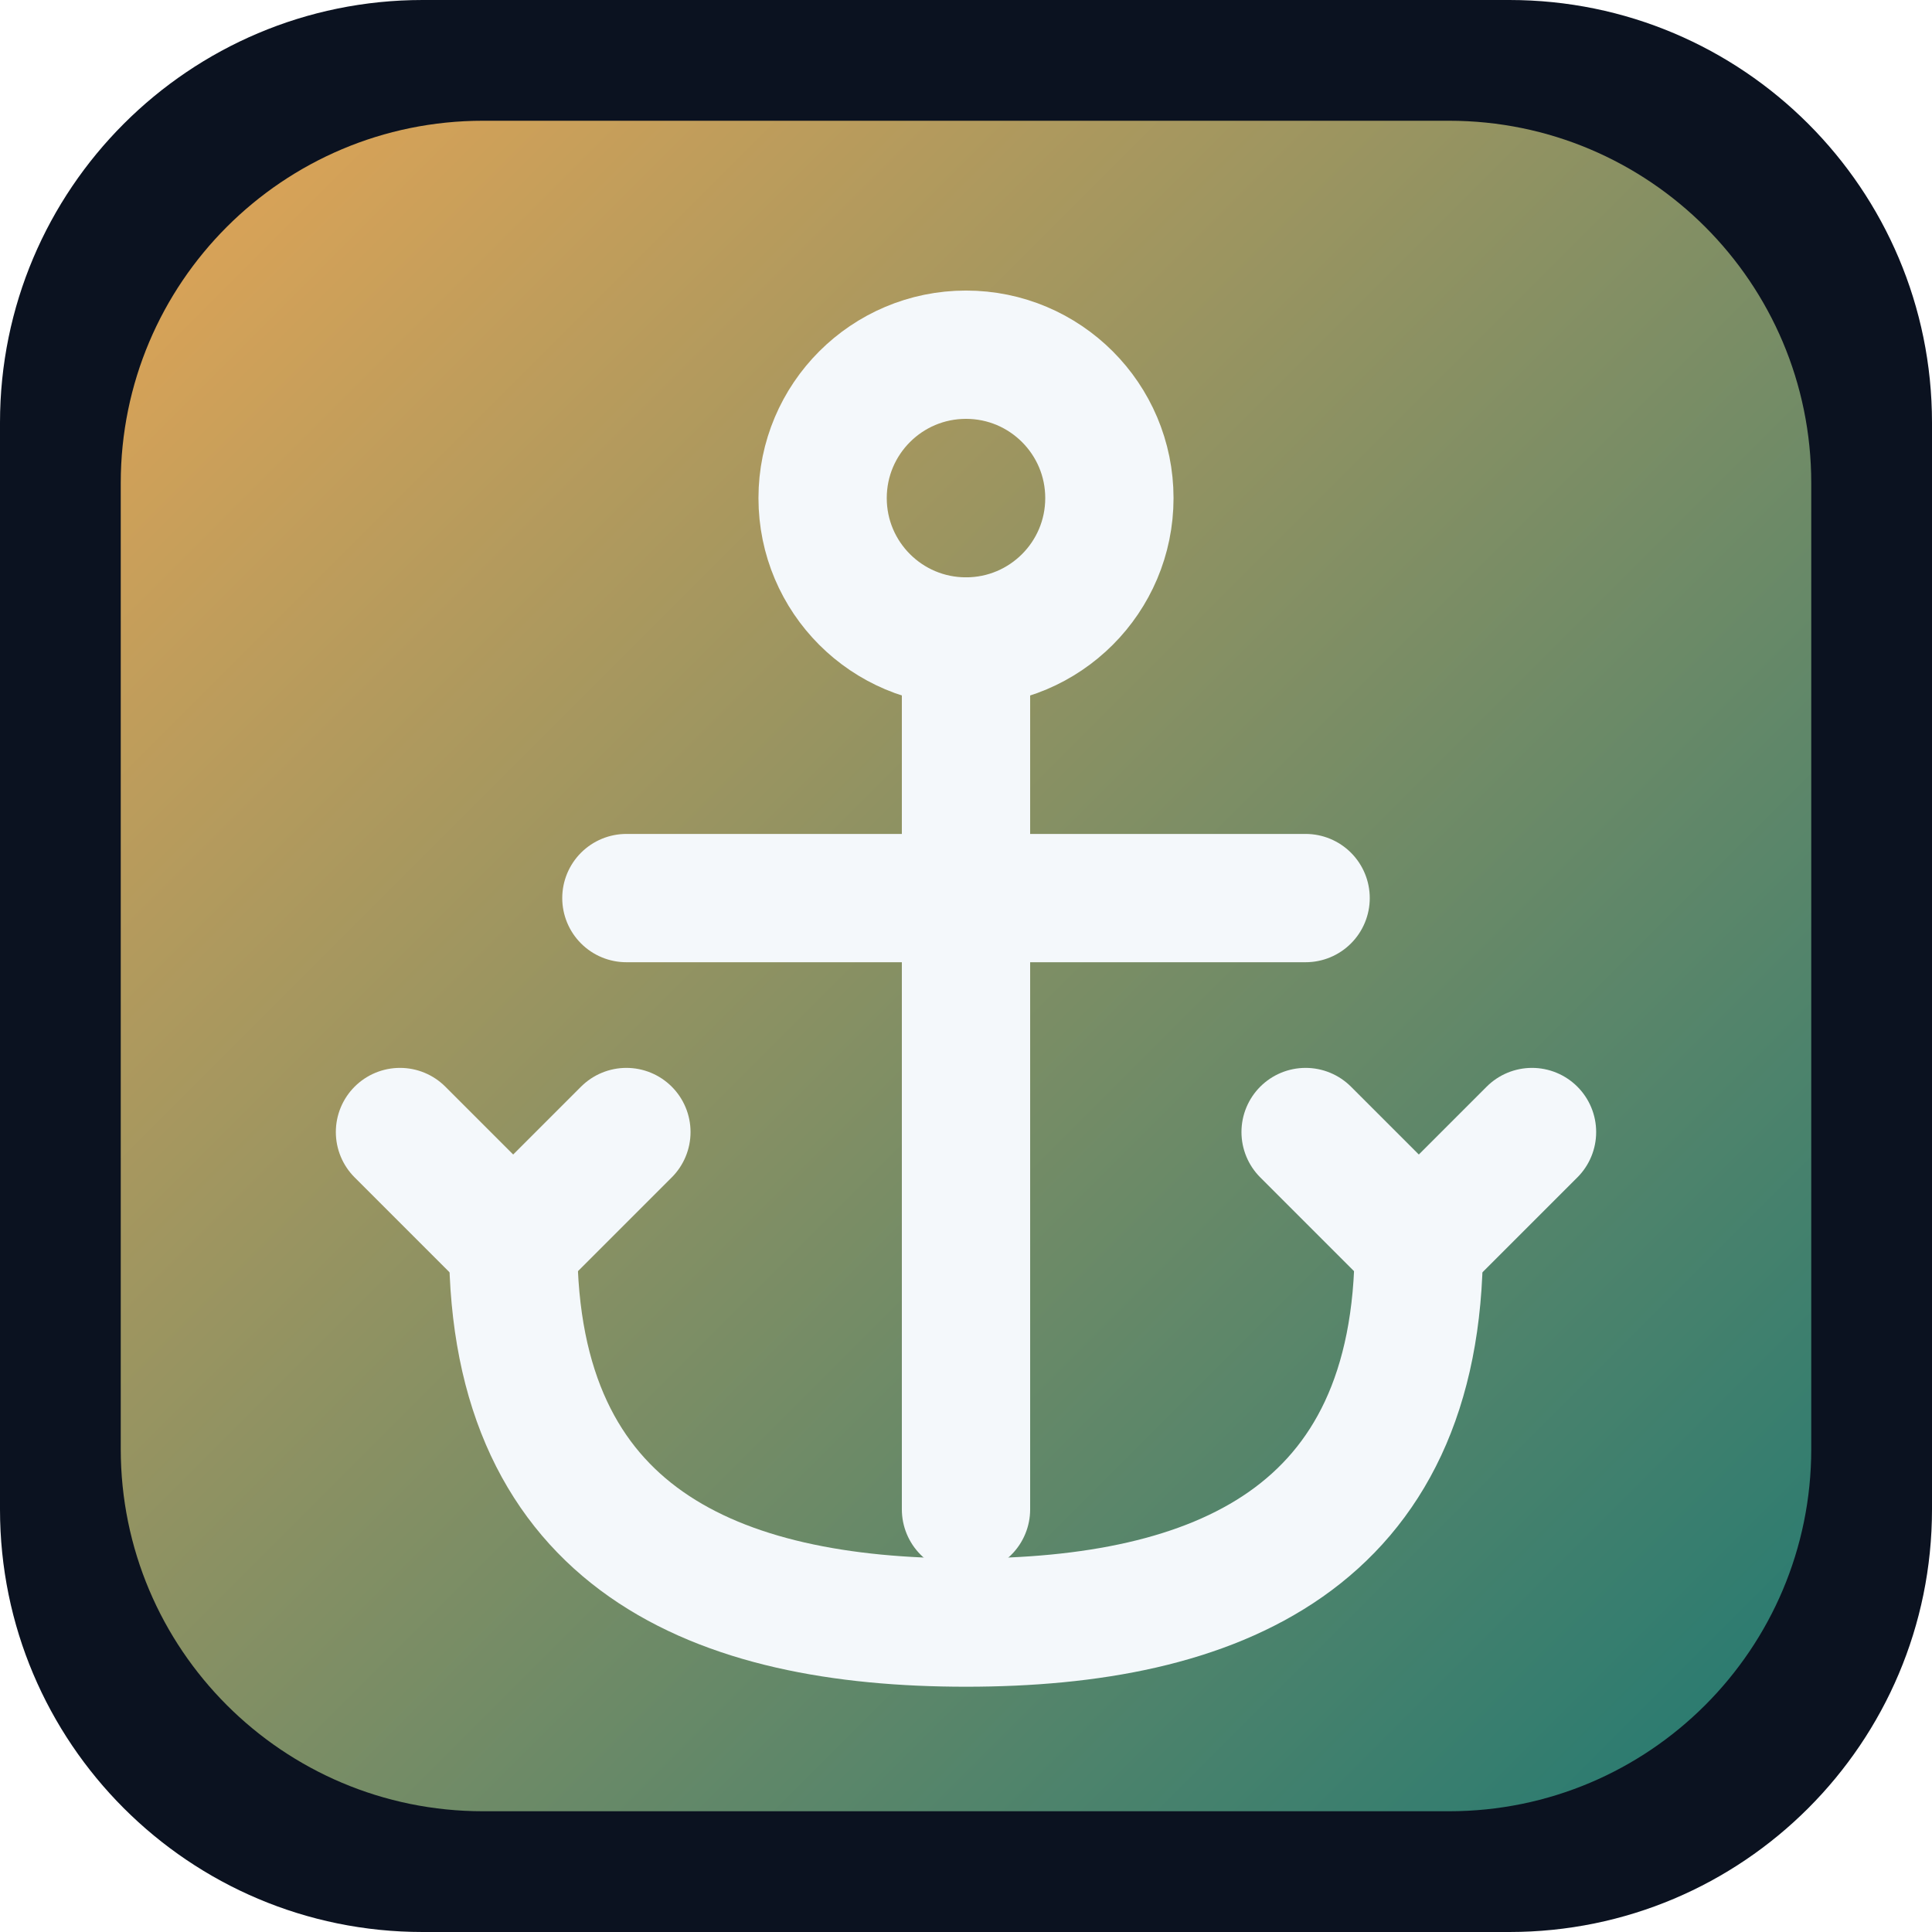
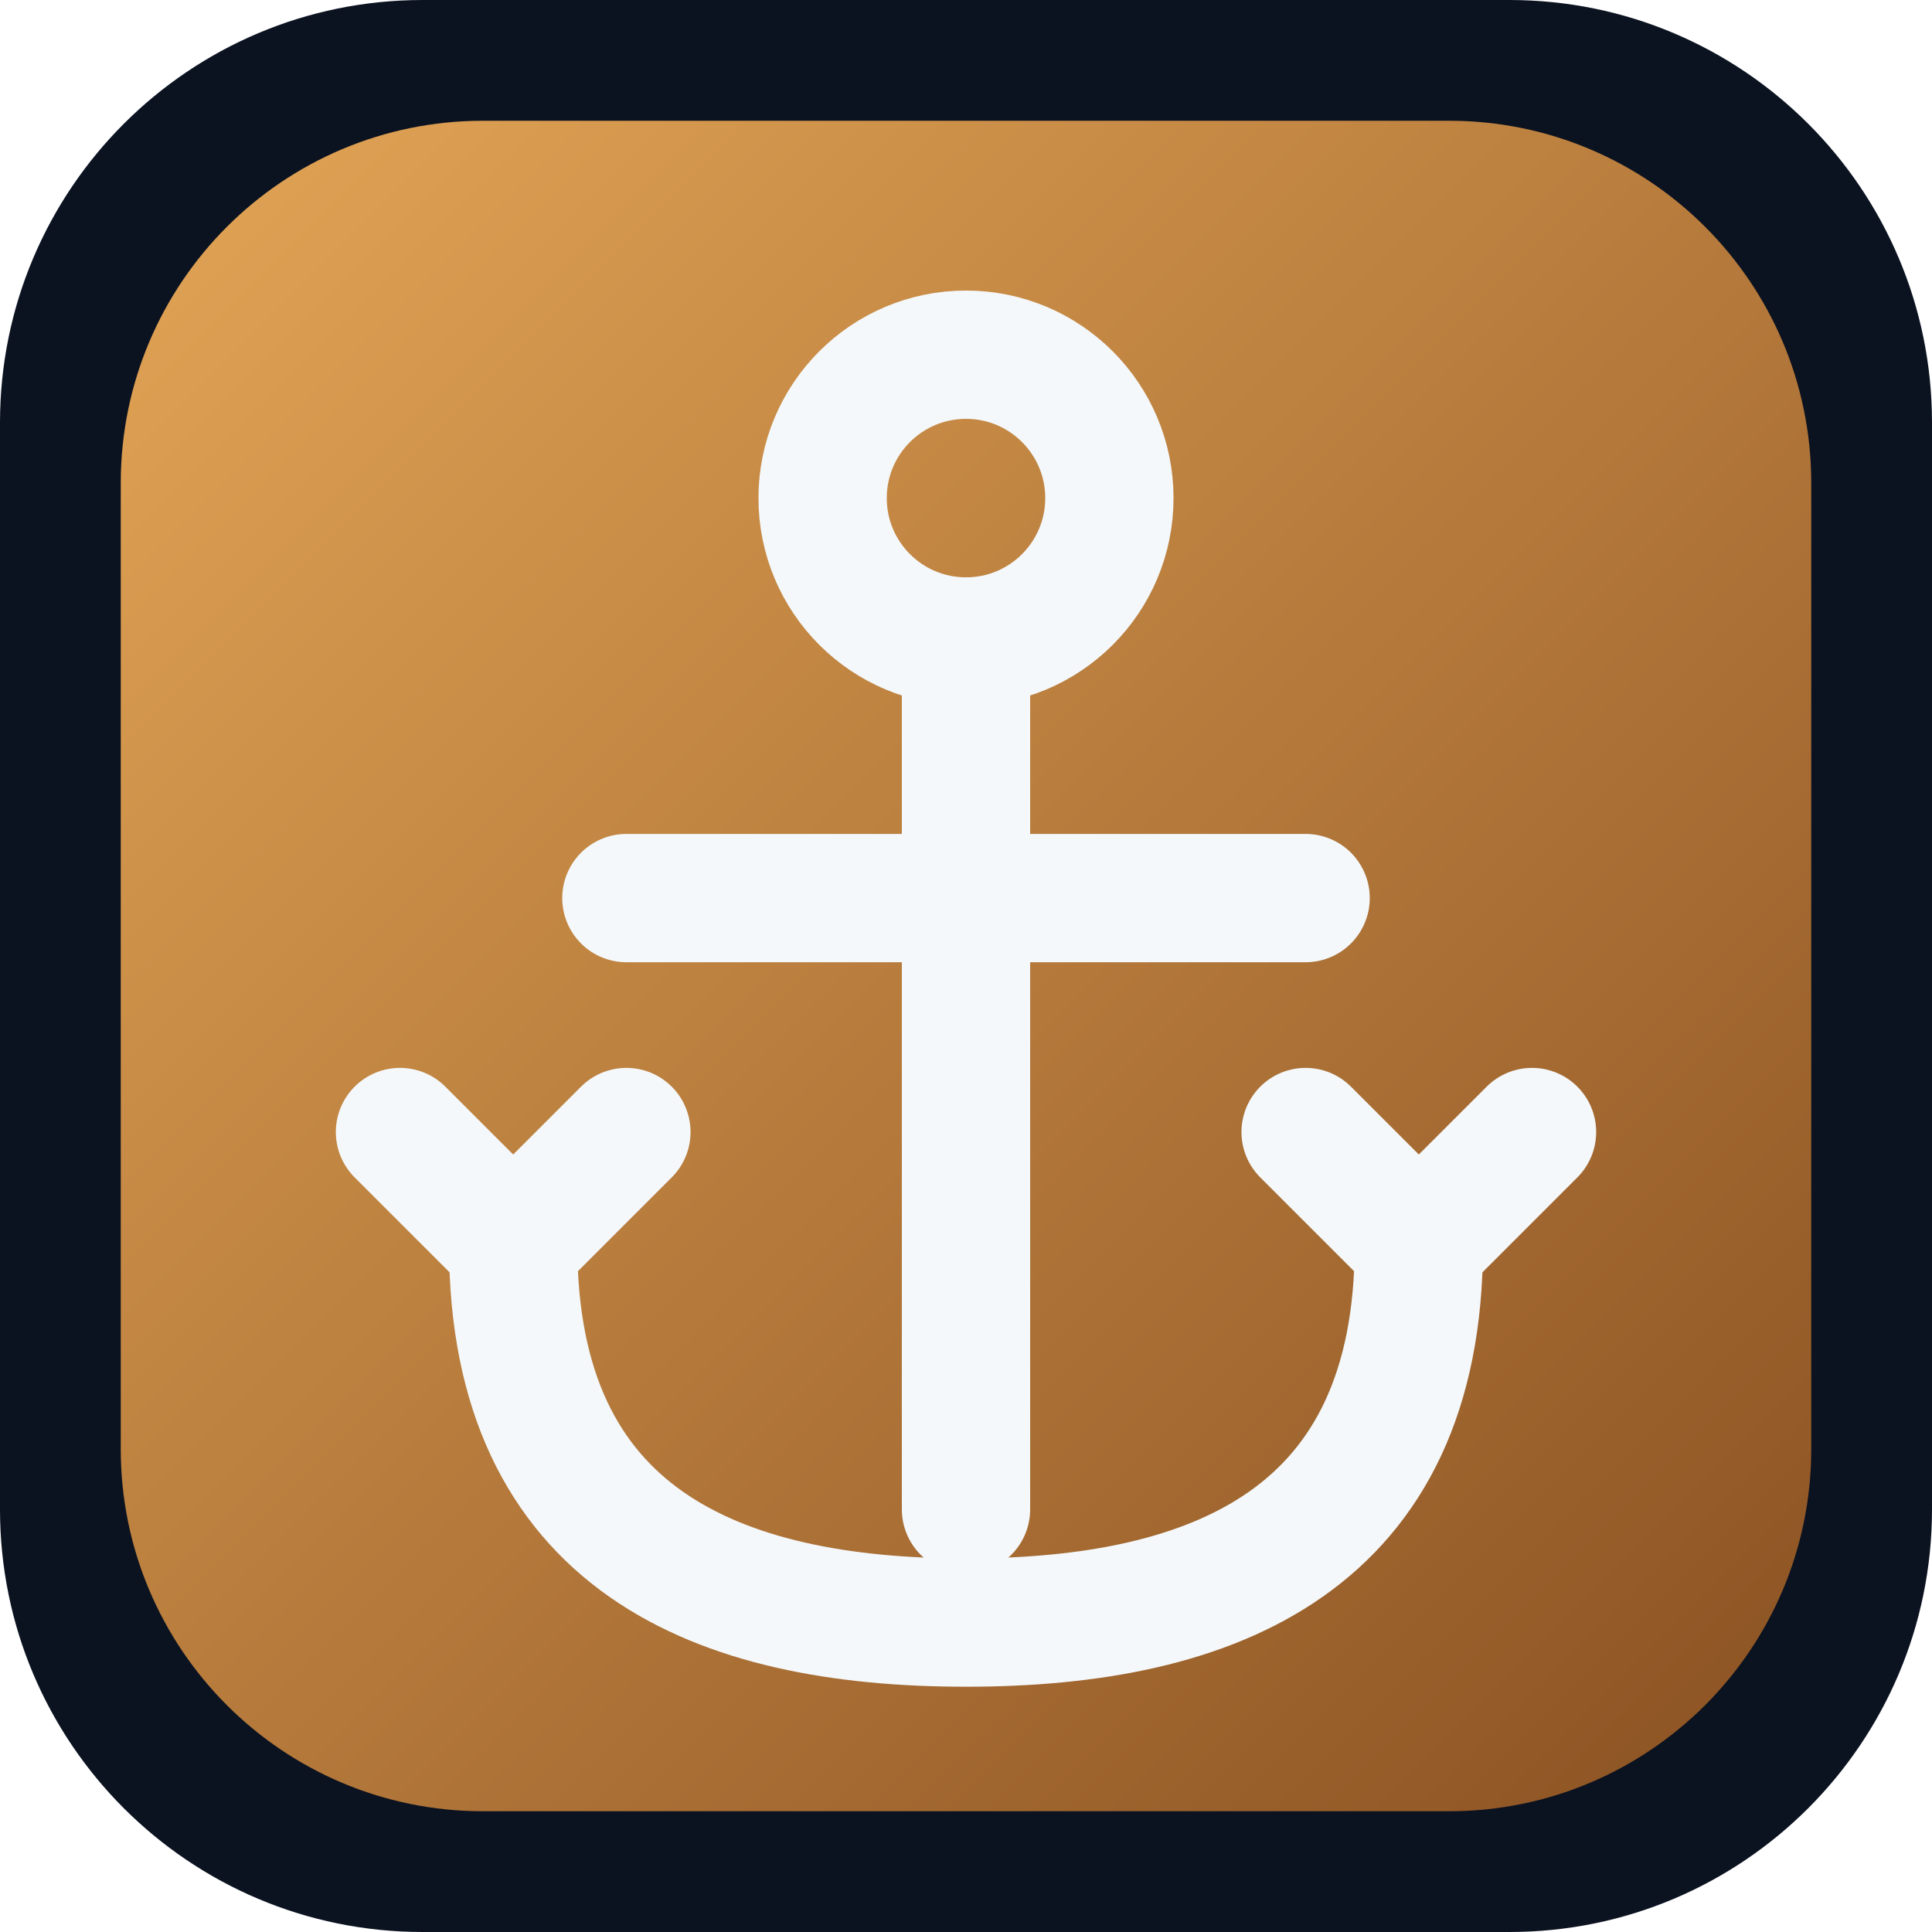
<svg xmlns="http://www.w3.org/2000/svg" viewBox="0 0 512 512">
  <defs>
    <linearGradient id="g" x1="0" y1="0" x2="1" y2="1">
      <stop offset="0" stop-color="#e3a556" />
-       <stop offset="1" stop-color="#217972" />
+       <stop offset="1" stop-color="#8a5122" />
    </linearGradient>
  </defs>
  <rect width="512" height="512" rx="112" fill="#0b1220" />
  <rect x="32" y="32" width="448" height="448" rx="96" fill="url(#g)" />
  <g fill="none" stroke="#f4f8fb" stroke-width="34" stroke-linecap="round">
    <circle cx="256" cy="132" r="38" />
    <line x1="256" y1="170" x2="256" y2="400" />
    <line x1="166" y1="238" x2="346" y2="238" />
    <path d="M136 330c0 78 54 100 120 100s120-22 120-100" />
    <line x1="136" y1="330" x2="106" y2="300" />
    <line x1="136" y1="330" x2="166" y2="300" />
    <line x1="376" y1="330" x2="346" y2="300" />
    <line x1="376" y1="330" x2="406" y2="300" />
  </g>
</svg>
